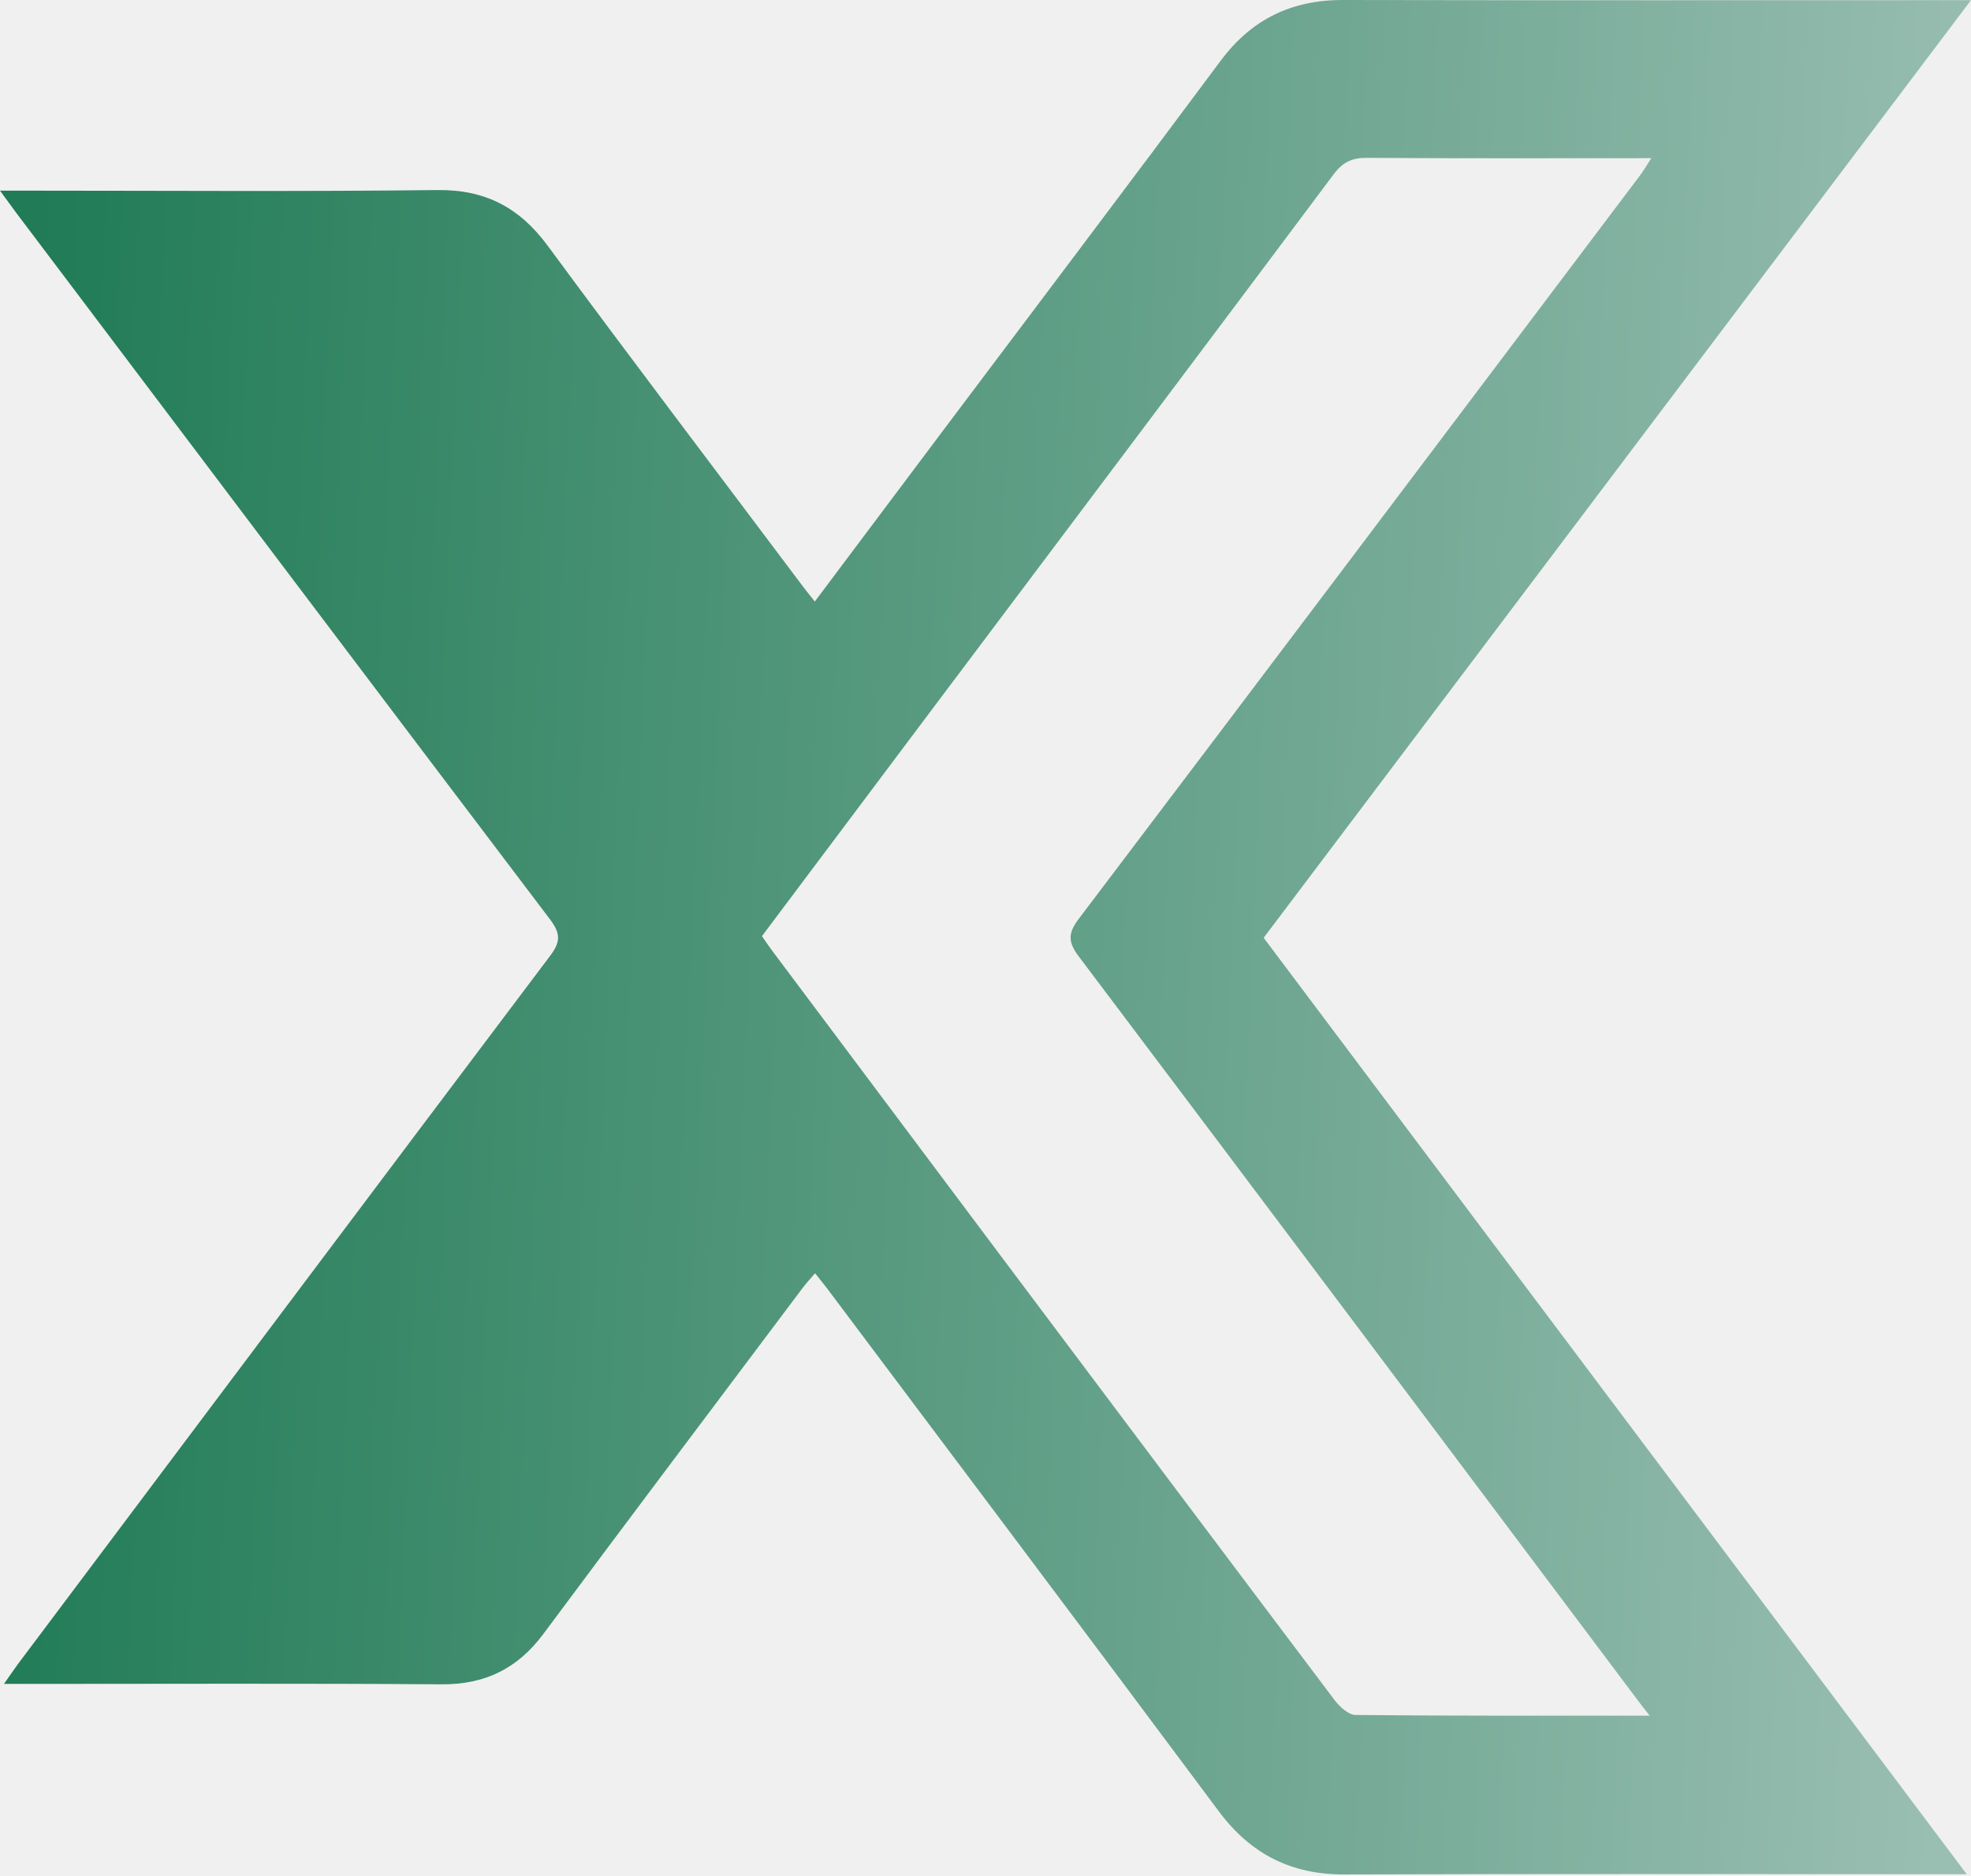
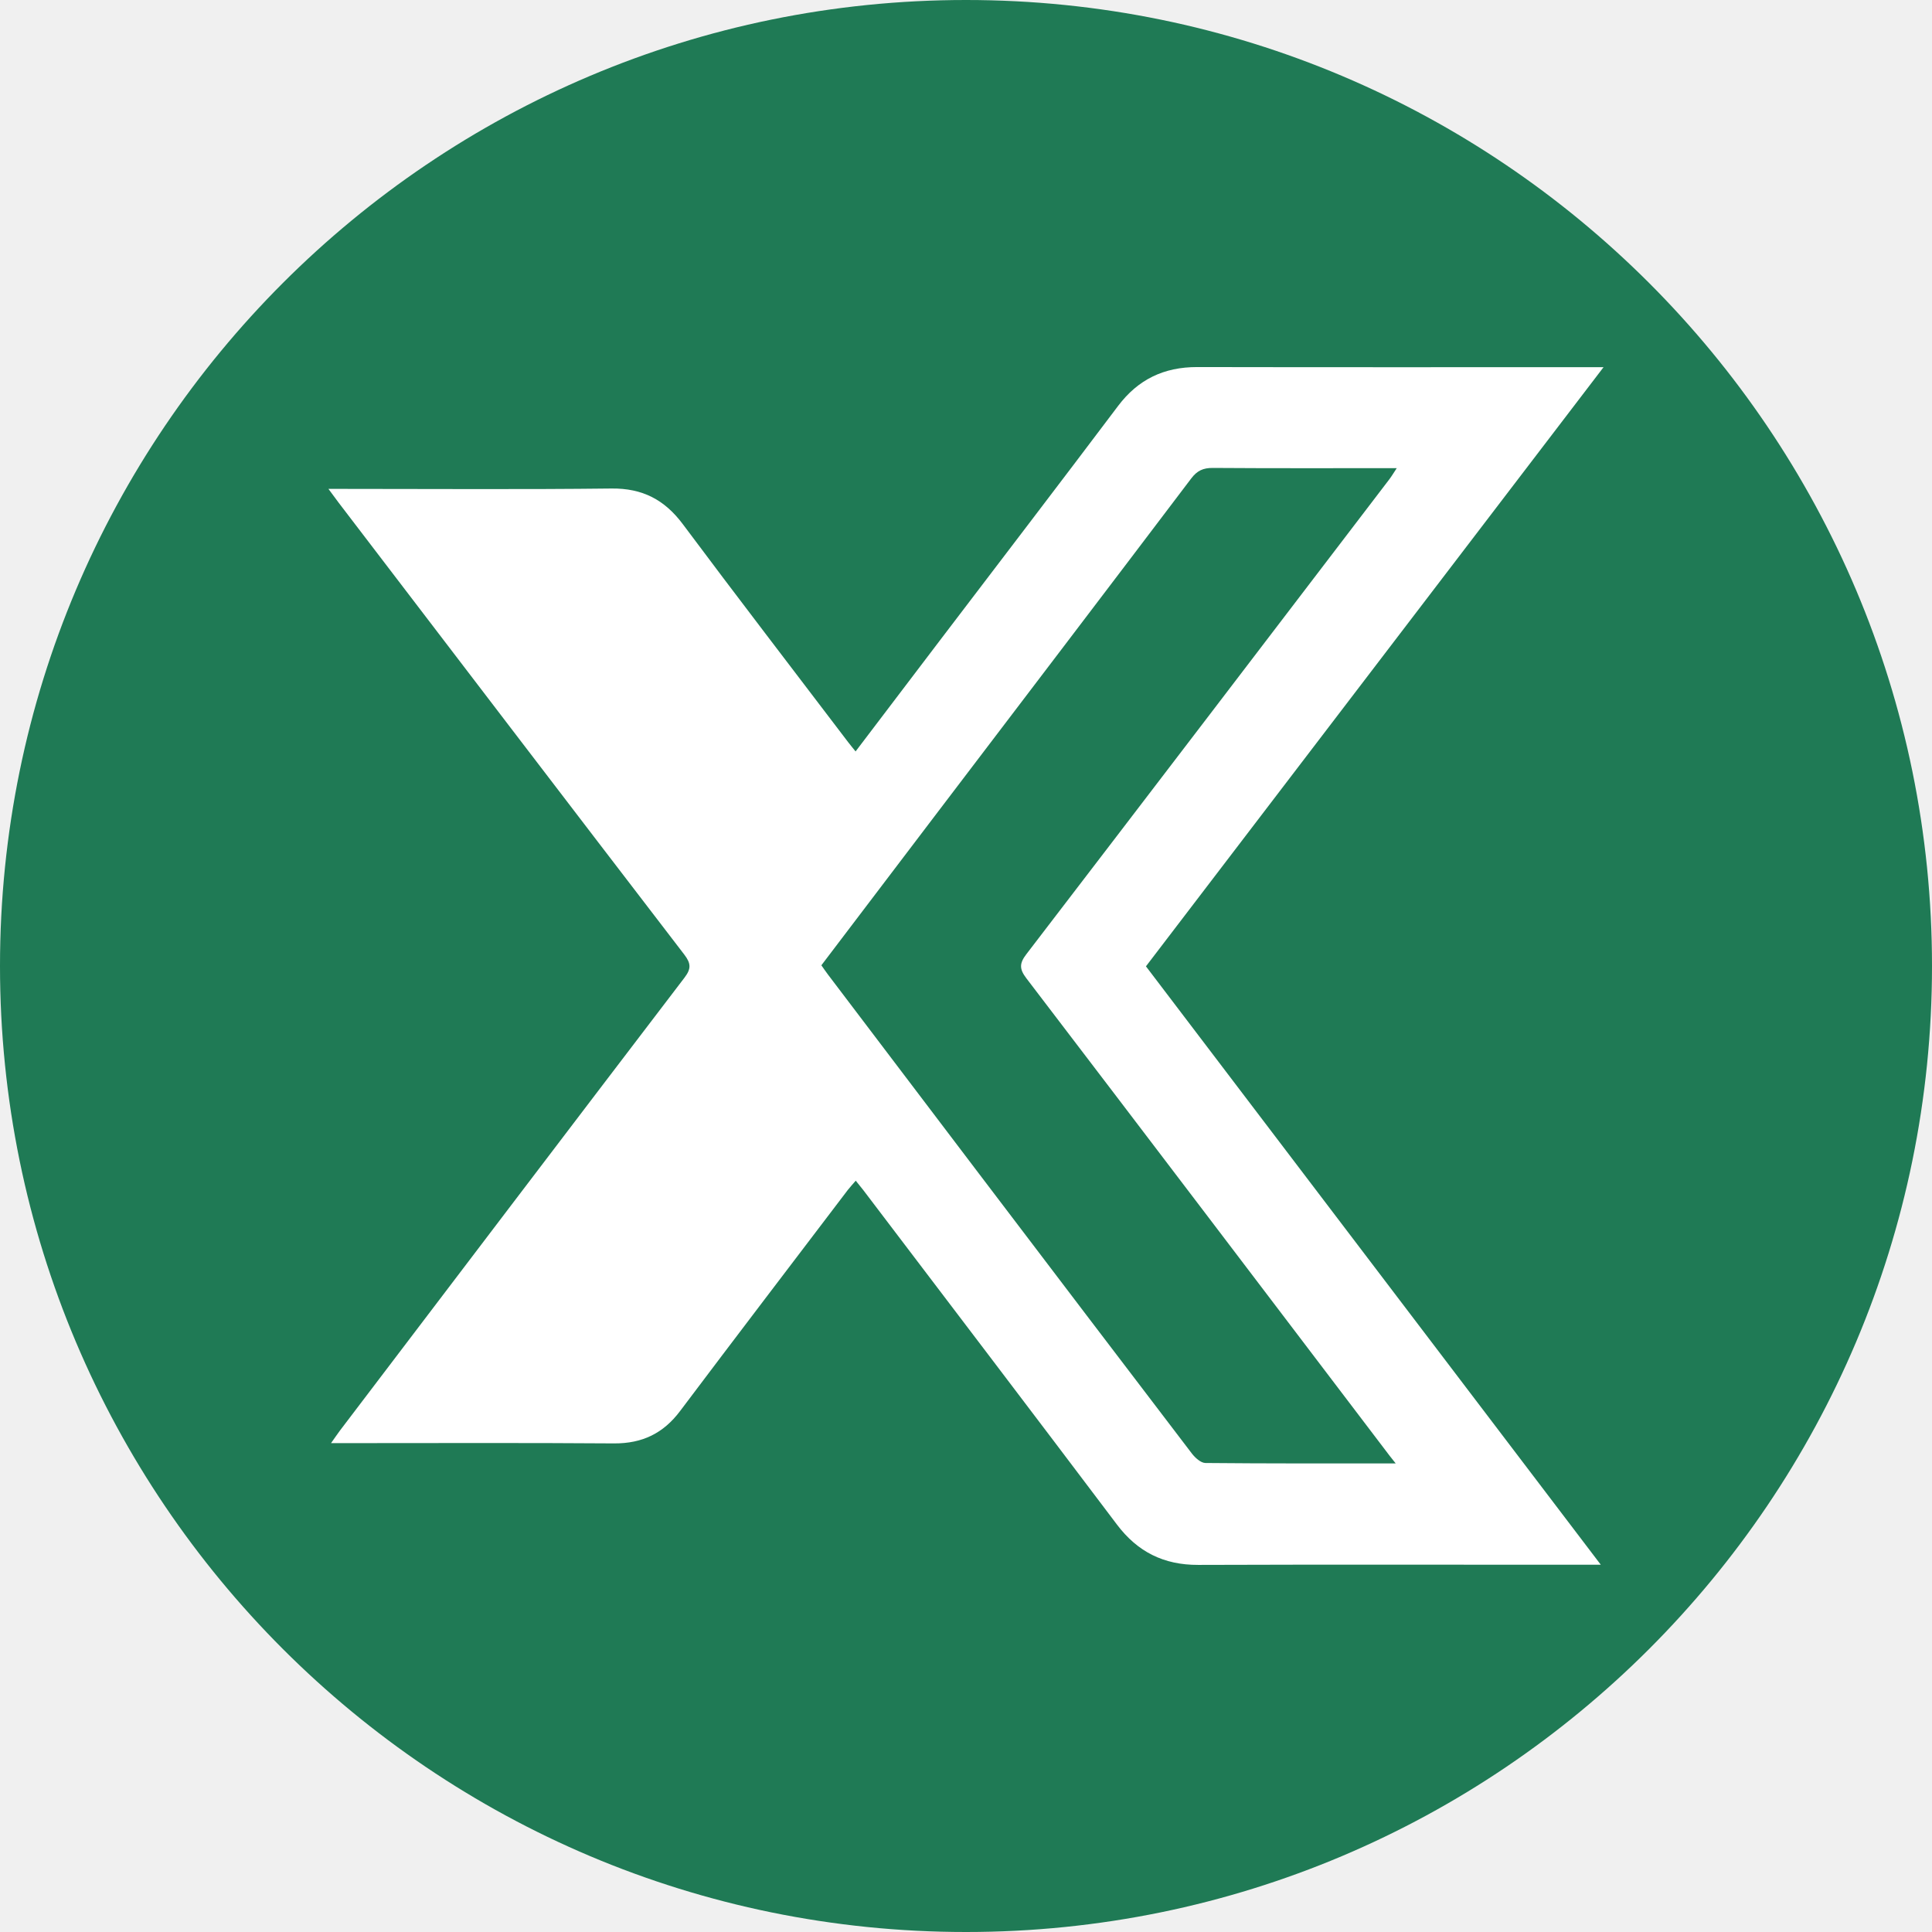
- <svg xmlns="http://www.w3.org/2000/svg" width="500" height="476" viewBox="0 0 500 476" fill="none">
-   <path d="M500 0.043C445.93 0.043 393.312 0.108 340.673 7.1285e-05C327.605 -0.022 317.484 4.898 309.639 15.431C286.408 46.662 262.938 77.697 239.554 108.819C228.654 123.362 217.753 137.882 206.701 152.62C205.531 151.146 204.62 150.041 203.753 148.892C182.126 120.067 160.324 91.373 138.956 62.374C131.826 52.708 123.18 48.092 111.022 48.222C76.218 48.634 41.414 48.374 6.631 48.374H0C1.755 50.758 2.861 52.318 4.009 53.857C49.151 113.696 94.27 173.556 139.541 233.286C142.164 236.775 142.294 238.878 139.606 242.454C94.487 302.314 49.519 362.304 4.529 422.251C3.511 423.638 2.557 425.069 1.019 427.258H7.65C42.432 427.258 77.237 427.106 112.019 427.366C123.071 427.431 131.328 423.356 137.873 414.536C159.696 385.169 181.714 355.976 203.667 326.717C204.577 325.525 205.617 324.42 206.766 323.055C207.958 324.572 208.868 325.677 209.735 326.804C242.913 371.06 276.179 415.273 309.206 459.615C317.289 470.451 327.562 475.653 341.063 475.61C390.647 475.436 440.231 475.545 489.815 475.545H498.916C439.039 395.767 379.854 316.921 320.562 237.946C380.331 158.732 439.884 79.778 500 0.043ZM416.154 432.329C416.674 433.022 417.216 433.694 418.494 435.32C392.857 435.32 368.369 435.385 343.88 435.146C342.081 435.125 339.871 433.088 338.592 431.419C310.723 394.445 282.94 357.406 255.158 320.367C235.394 293.992 215.629 267.594 195.865 241.197C195.02 240.048 194.218 238.878 193.286 237.534C208.174 217.703 222.954 197.959 237.756 178.237C271.281 133.591 304.872 88.967 338.311 44.234C340.629 41.135 342.97 40.03 346.784 40.051C370.536 40.225 394.287 40.138 418.906 40.138C417.671 42.024 416.912 43.346 416.002 44.559C368.607 107.41 321.234 170.305 273.708 233.069C270.999 236.645 270.804 238.878 273.622 242.627C321.234 305.782 368.672 369.066 416.154 432.329Z" fill="url(#paint0_linear_2754_377)" />
-   <defs>
-     <linearGradient id="paint0_linear_2754_377" x1="1.82744e-07" y1="237.805" x2="498.991" y2="260.248" gradientUnits="userSpaceOnUse">
-       <stop stop-color="#207B56" />
-       <stop offset="1" stop-color="#99BEB2" />
-     </linearGradient>
-   </defs>
+ <svg xmlns="http://www.w3.org/2000/svg" width="512" height="512" viewBox="0 0 512 512" fill="none">
+   <rect width="512" height="512" rx="256" fill="#1F7A55" />
+   <path d="M424.96 97.304C388.418 97.304 352.856 97.348 317.28 97.275C308.449 97.261 301.609 100.545 296.307 107.575C280.606 128.419 264.744 149.133 248.941 169.905C241.573 179.612 234.206 189.303 226.737 199.14C225.946 198.156 225.331 197.418 224.745 196.652C210.128 177.413 195.394 158.261 180.952 138.906C176.134 132.455 170.29 129.374 162.073 129.461C138.551 129.735 115.029 129.562 91.522 129.562H87.04C88.226 131.153 88.973 132.195 89.75 133.222C120.258 173.16 150.752 213.113 181.348 252.979C183.12 255.308 183.208 256.711 181.392 259.098C150.898 299.051 120.507 339.091 90.101 379.102C89.413 380.028 88.768 380.982 87.728 382.443H92.21C115.718 382.443 139.24 382.342 162.747 382.516C170.217 382.559 175.797 379.839 180.22 373.952C194.969 354.352 209.849 334.867 224.686 315.339C225.301 314.543 226.004 313.806 226.781 312.894C227.586 313.907 228.201 314.645 228.787 315.397C251.211 344.935 273.693 374.444 296.014 404.04C301.477 411.272 308.419 414.744 317.544 414.715C351.055 414.599 384.566 414.672 418.076 414.672H424.228C383.76 361.425 343.761 308.801 303.688 256.089C344.083 203.219 384.331 150.522 424.96 97.304ZM368.293 385.828C368.645 386.291 369.011 386.739 369.875 387.824C352.549 387.824 335.998 387.868 319.448 387.709C318.232 387.694 316.738 386.334 315.874 385.221C297.039 360.543 278.262 335.822 259.486 311.101C246.128 293.496 232.771 275.878 219.414 258.259C218.842 257.492 218.3 256.711 217.671 255.814C227.733 242.579 237.721 229.401 247.725 216.238C270.383 186.439 293.085 156.655 315.684 126.799C317.251 124.73 318.833 123.993 321.411 124.007C337.463 124.123 353.515 124.065 370.154 124.065C369.319 125.324 368.806 126.206 368.191 127.016C336.159 168.965 304.143 210.943 272.023 252.835C270.192 255.221 270.061 256.711 271.965 259.214C304.143 301.366 336.203 343.604 368.293 385.828Z" fill="white" />
</svg>
